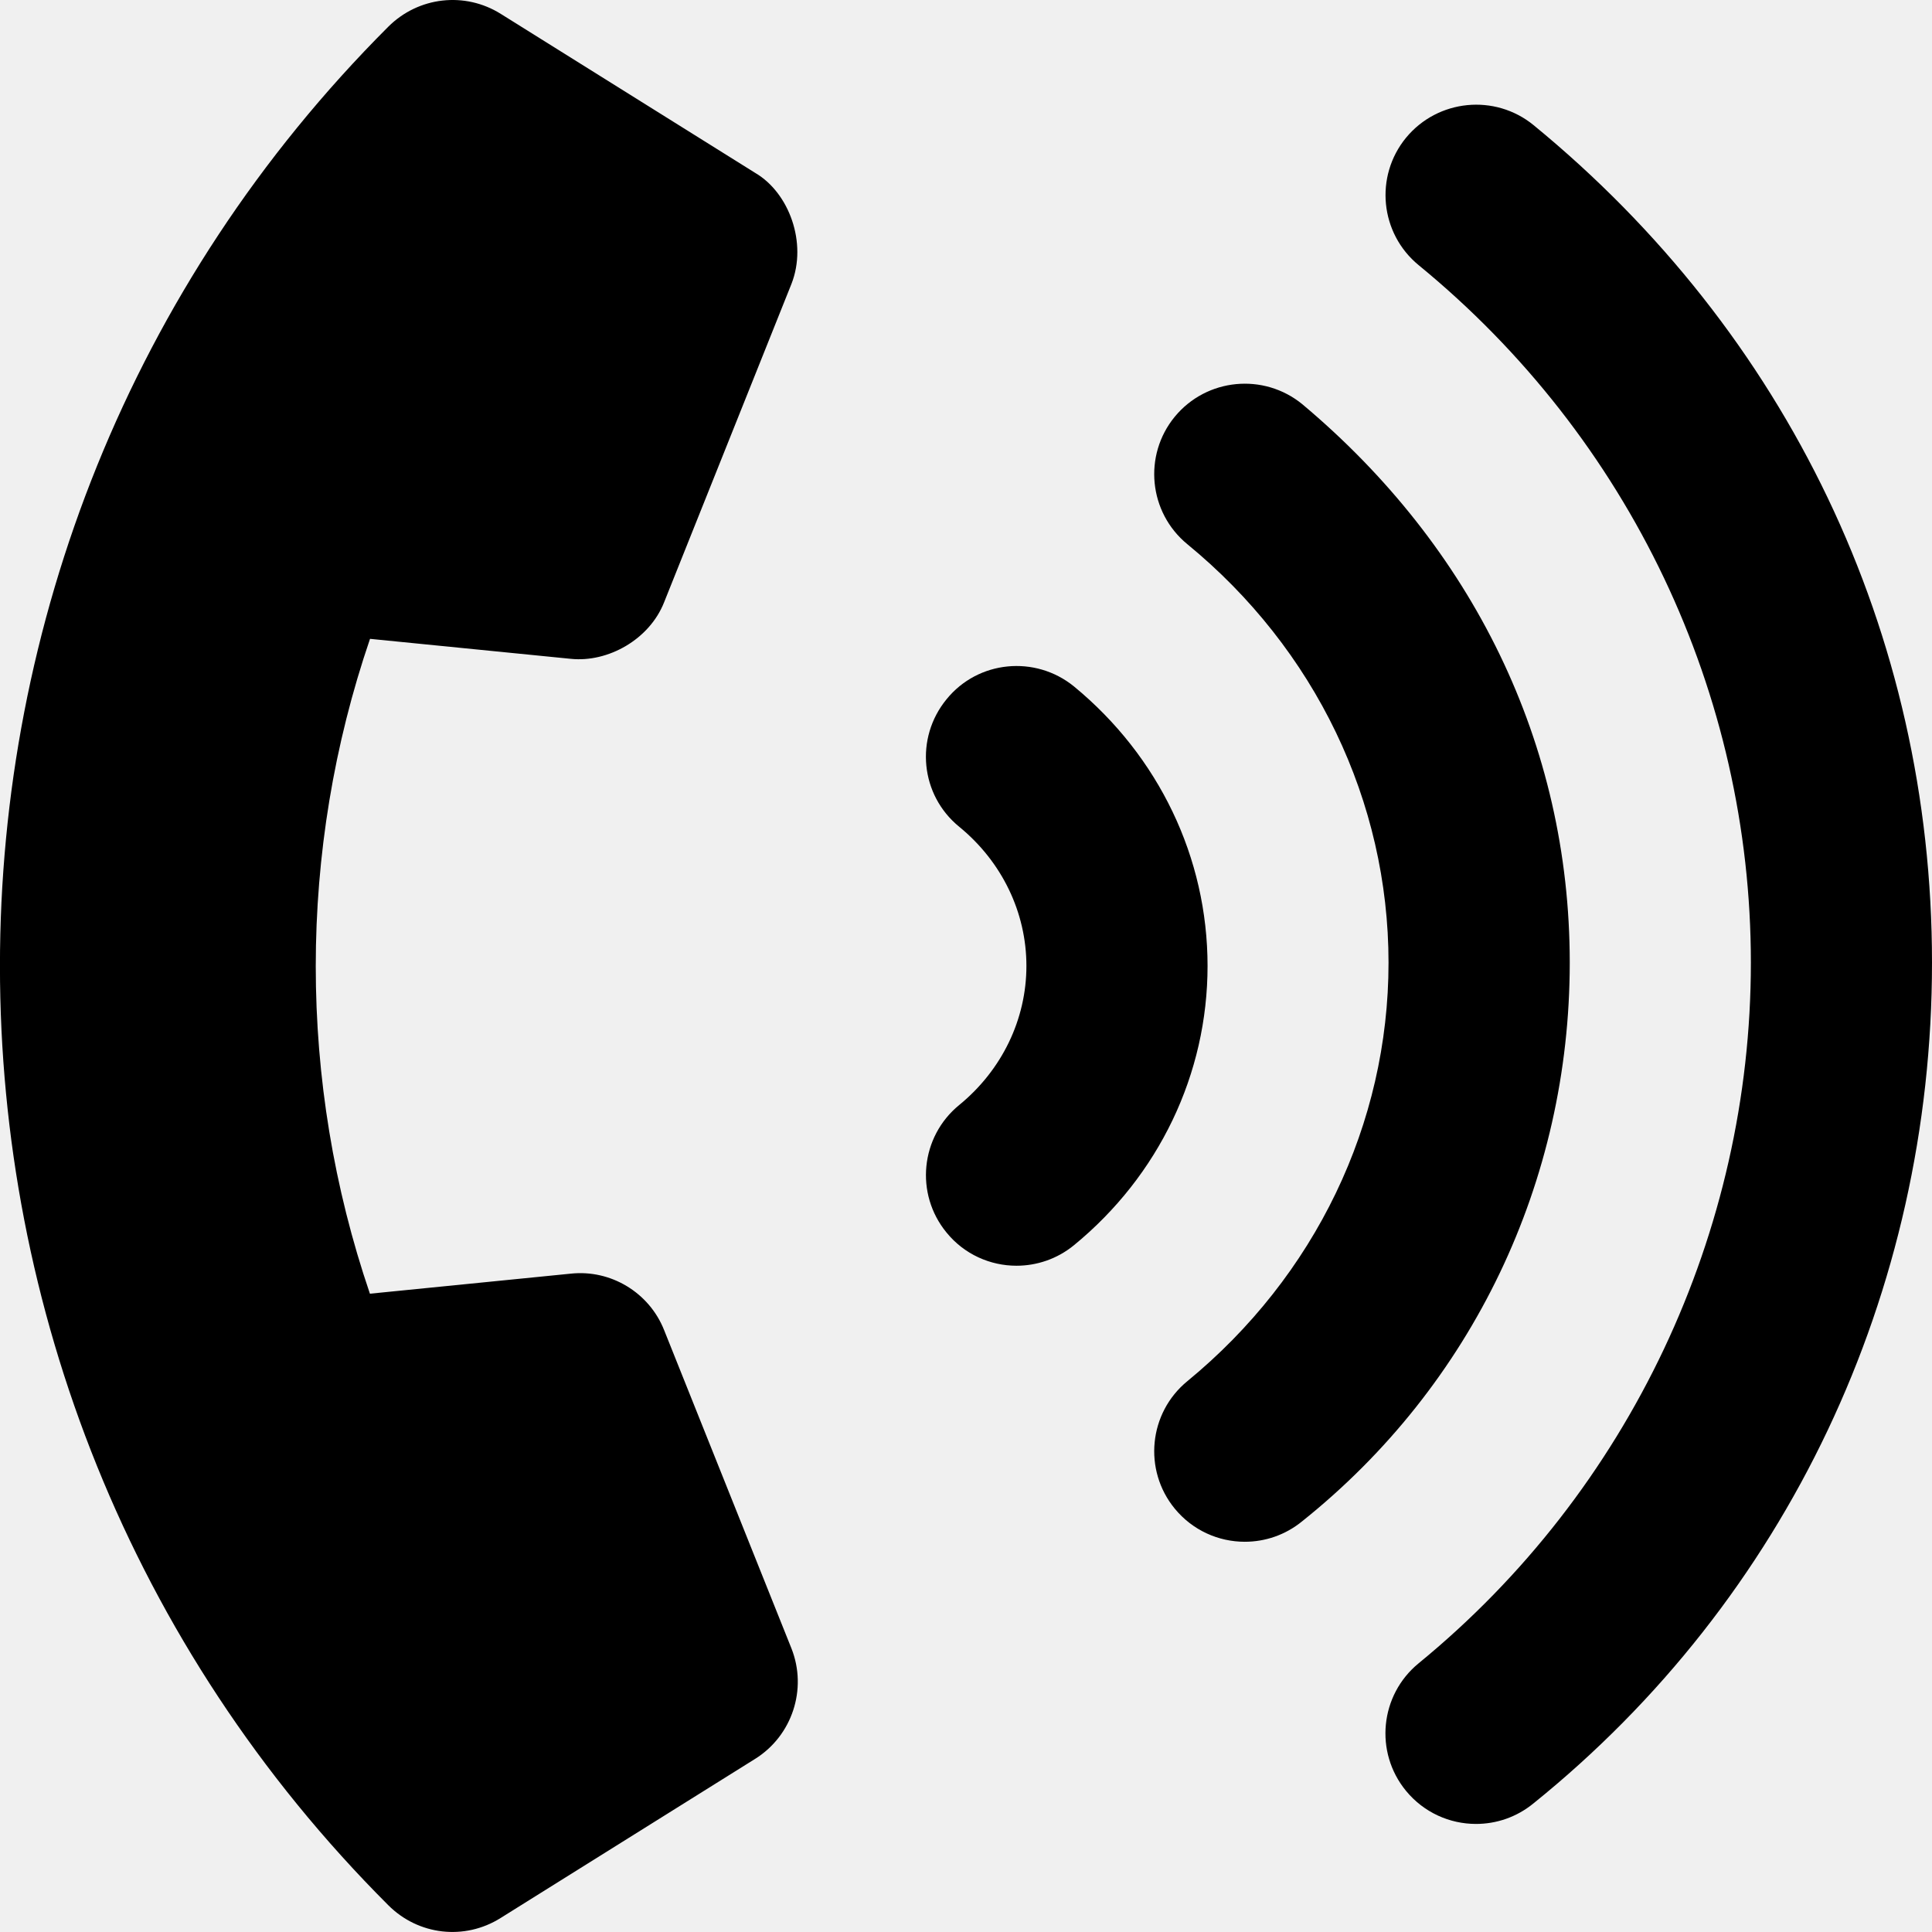
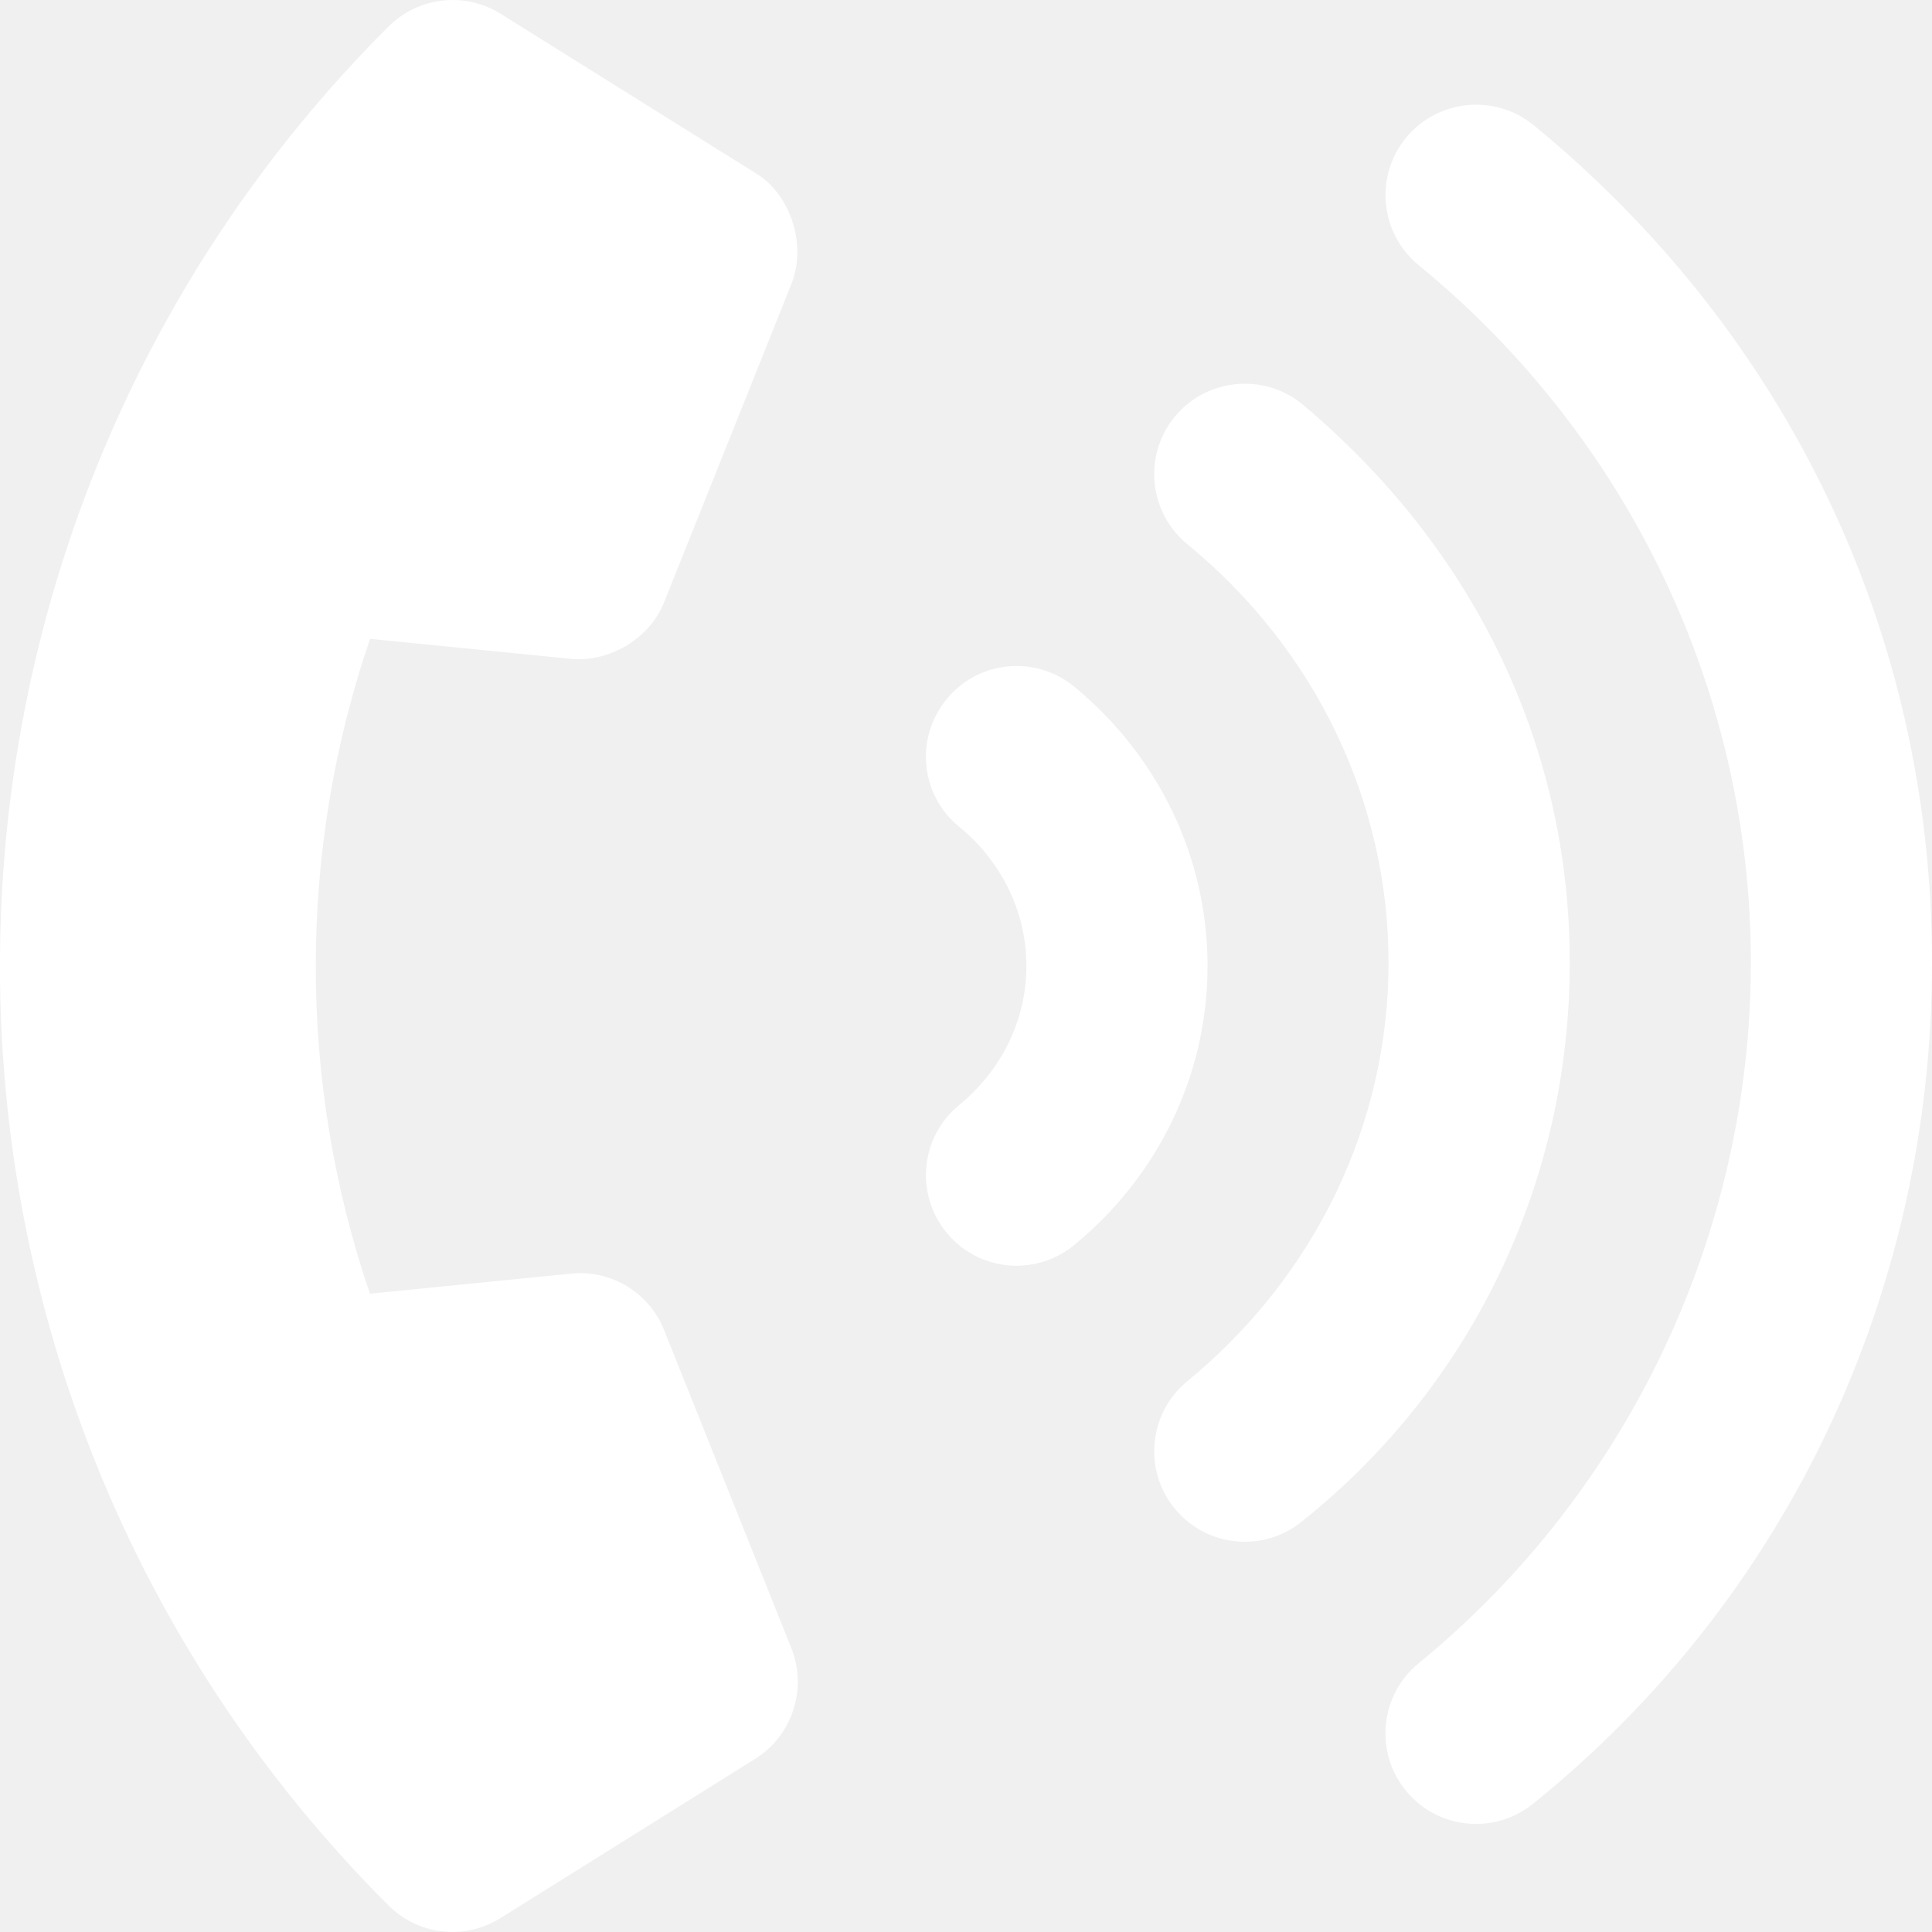
<svg xmlns="http://www.w3.org/2000/svg" viewBox="0 0 512 512">
-   <path d="M284.6 181.9c-10.28-8.344-25.41-6.875-33.75 3.406C242.4 195.6 243.9 210.7 254.2 219.1c11.31 9.25 17.81 22.69 17.81 36.87c0 14.19-6.5 27.62-17.81 36.87c-10.28 8.406-11.78 23.53-3.375 33.78c4.719 5.812 11.62 8.812 18.56 8.812c5.344 0 10.75-1.781 15.19-5.406c22.53-18.44 35.44-45.4 35.44-74.05S307.1 200.4 284.6 181.9zM345.1 107.1c-10.22-8.344-25.34-6.907-33.78 3.343c-8.406 10.25-6.906 25.37 3.344 33.78c33.88 27.78 53.31 68.18 53.31 110.9s-19.44 83.09-53.31 110.9c-10.25 8.406-11.75 23.53-3.344 33.78c4.75 5.781 11.62 8.781 18.56 8.781c5.375 0 10.75-1.781 15.22-5.438C390.2 367.1 416 313.1 416 255.1S390.2 144.9 345.1 107.1zM406.4 33.15c-10.22-8.344-25.34-6.875-33.78 3.344c-8.406 10.25-6.906 25.37 3.344 33.78C431.9 116.1 464 183.8 464 255.1s-32.09 139.9-88.06 185.7c-10.25 8.406-11.75 23.53-3.344 33.78c4.75 5.781 11.62 8.781 18.56 8.781c5.375 0 10.75-1.781 15.22-5.438C473.5 423.8 512 342.6 512 255.1S473.5 88.15 406.4 33.15zM151.3 174.6C161.1 175.6 172.1 169.5 176 159.6l33.75-84.38C214 64.35 209.1 51.1 200.2 45.86l-67.47-42.17C123.2-2.289 110.9-.894 102.9 7.08C-34.32 144.3-34.31 367.7 102.9 504.9c7.982 7.984 20.22 9.379 29.75 3.402l67.48-42.19c9.775-6.104 13.9-18.47 9.598-29.3L176 352.5c-3.945-9.963-14.14-16.11-24.73-14.97l-53.24 5.314C78.89 286.7 78.89 225.4 98.06 169.3L151.3 174.6z" />
+   <path d="M284.6 181.9c-10.28-8.344-25.41-6.875-33.75 3.406C242.4 195.6 243.9 210.7 254.2 219.1c11.31 9.25 17.81 22.69 17.81 36.87c0 14.19-6.5 27.62-17.81 36.87c-10.28 8.406-11.78 23.53-3.375 33.78c4.719 5.812 11.62 8.812 18.56 8.812c5.344 0 10.75-1.781 15.19-5.406c22.53-18.44 35.44-45.4 35.44-74.05S307.1 200.4 284.6 181.9zM345.1 107.1c-10.22-8.344-25.34-6.907-33.78 3.343c-8.406 10.25-6.906 25.37 3.344 33.78c33.88 27.78 53.31 68.18 53.31 110.9s-19.44 83.09-53.31 110.9c-10.25 8.406-11.75 23.53-3.344 33.78c4.75 5.781 11.62 8.781 18.56 8.781c5.375 0 10.75-1.781 15.22-5.438C390.2 367.1 416 313.1 416 255.1S390.2 144.9 345.1 107.1zM406.4 33.15c-10.22-8.344-25.34-6.875-33.78 3.344c-8.406 10.25-6.906 25.37 3.344 33.78C431.9 116.1 464 183.8 464 255.1s-32.09 139.9-88.06 185.7c-10.25 8.406-11.75 23.53-3.344 33.78c4.75 5.781 11.62 8.781 18.56 8.781c5.375 0 10.75-1.781 15.22-5.438C473.5 423.8 512 342.6 512 255.1S473.5 88.15 406.4 33.15zM151.3 174.6C161.1 175.6 172.1 169.5 176 159.6l33.75-84.38C214 64.35 209.1 51.1 200.2 45.86l-67.47-42.17C123.2-2.289 110.9-.894 102.9 7.08C-34.32 144.3-34.31 367.7 102.9 504.9c7.982 7.984 20.22 9.379 29.75 3.402l67.48-42.19c9.775-6.104 13.9-18.47 9.598-29.3L176 352.5c-3.945-9.963-14.14-16.11-24.73-14.97l-53.24 5.314C78.89 286.7 78.89 225.4 98.06 169.3L151.3 174.6z" fill="#FFFFFF" />
</svg>
